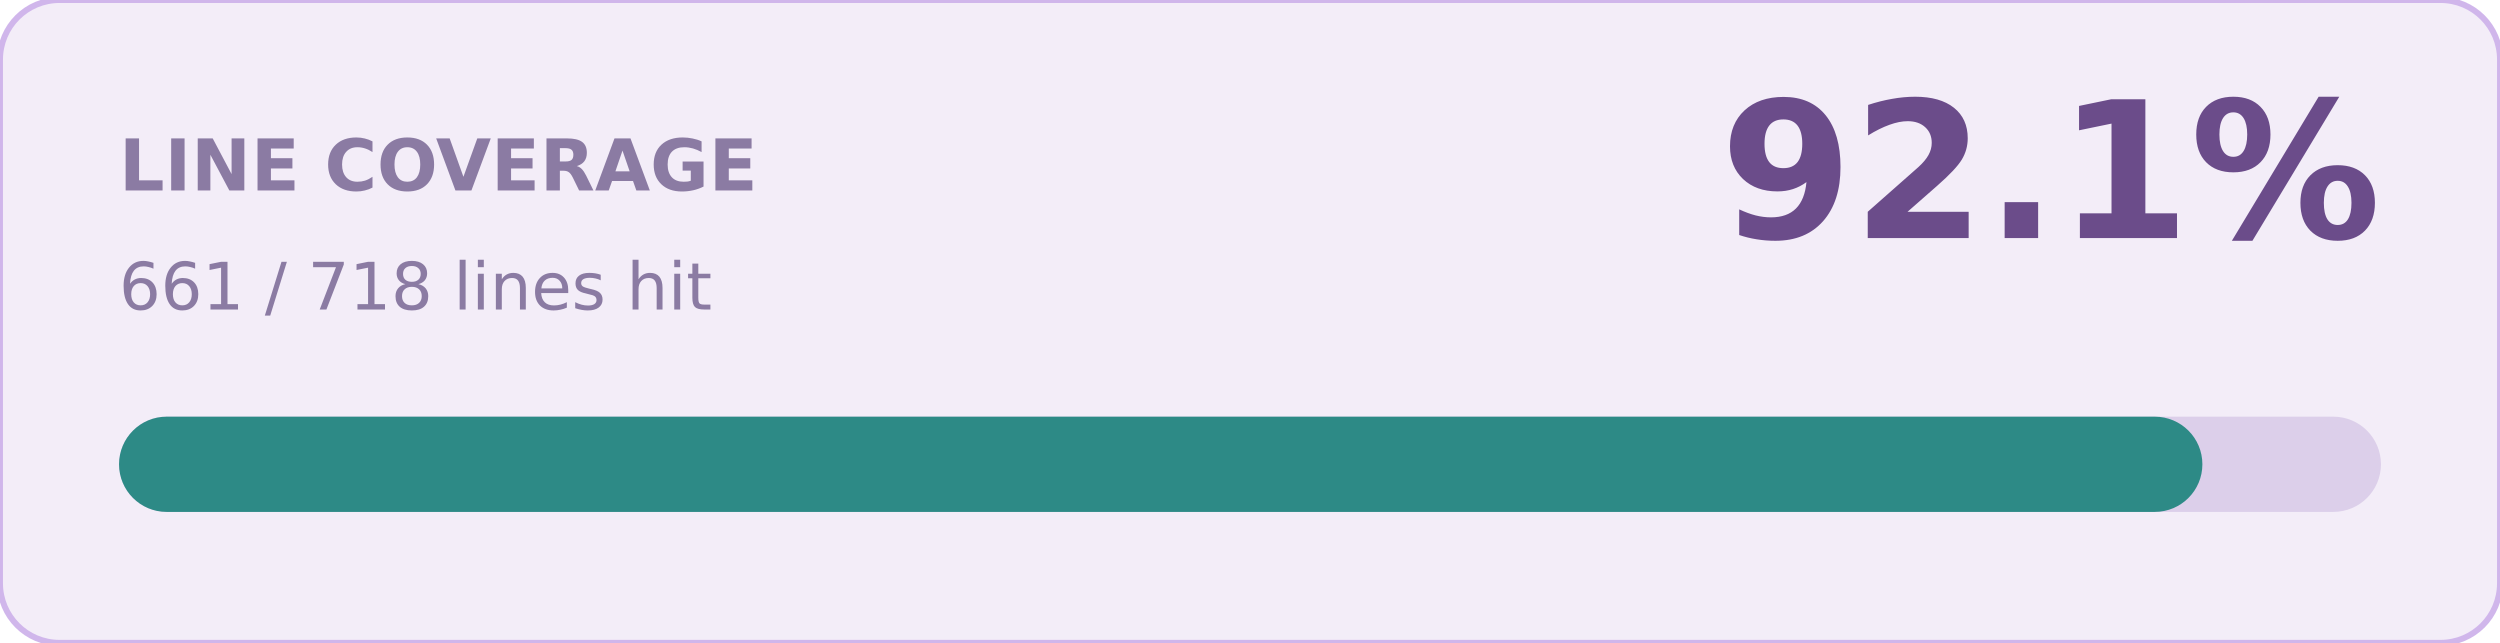
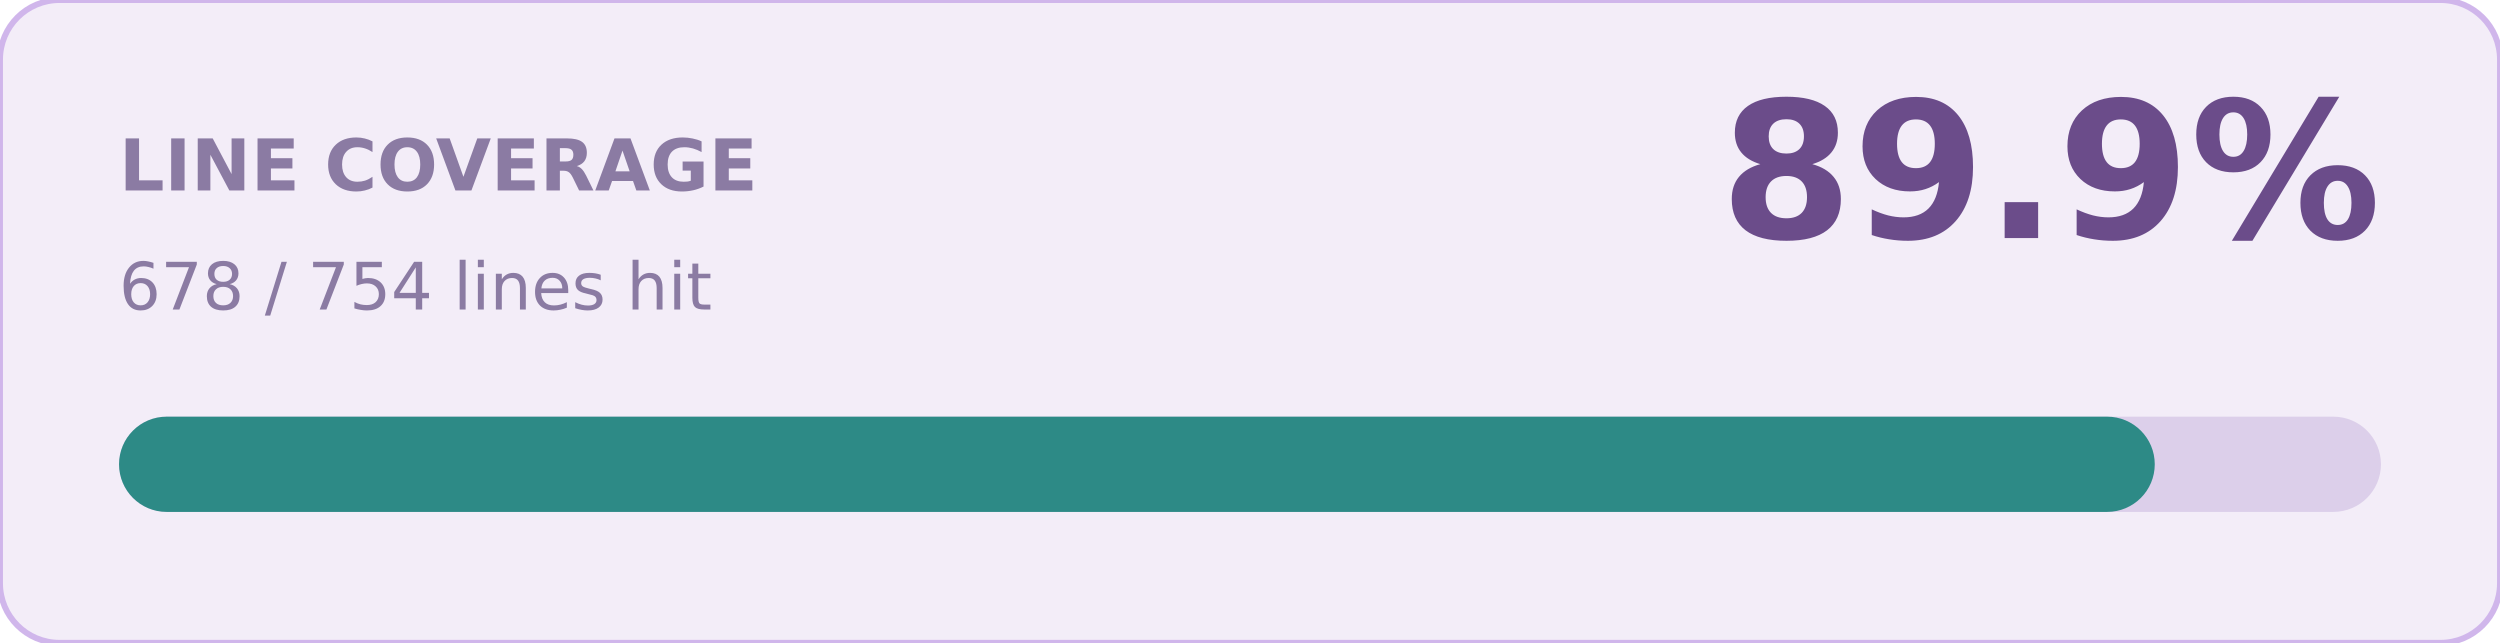
- <svg xmlns="http://www.w3.org/2000/svg" width="420" height="108" role="img" aria-label="line coverage 92.1%">
+ <svg xmlns="http://www.w3.org/2000/svg" width="420" height="108" role="img" aria-label="line coverage 89.9%">
  <rect width="420" height="108" rx="10" fill="#F3EDF8" stroke="#D0B6EB" />
  <text x="20" y="32" fill="#8B7BA3" font-family="Verdana,Geneva,DejaVu Sans,sans-serif" font-size="12" font-weight="700">LINE COVERAGE</text>
-   <text x="400" y="40" text-anchor="end" fill="#6B4C8A" font-family="Verdana,Geneva,DejaVu Sans,sans-serif" font-size="32" font-weight="700">92.1%</text>
-   <text x="20" y="52" fill="#8B7BA3" font-family="Verdana,Geneva,DejaVu Sans,sans-serif" font-size="11">661 / 718 lines hit</text>
+   <text x="400" y="40" text-anchor="end" fill="#6B4C8A" font-family="Verdana,Geneva,DejaVu Sans,sans-serif" font-size="32" font-weight="700">89.9%</text>
+   <text x="20" y="52" fill="#8B7BA3" font-family="Verdana,Geneva,DejaVu Sans,sans-serif" font-size="11">678 / 754 lines hit</text>
  <rect x="20" y="70" width="380" height="16" rx="8" fill="#DCCFEA" />
-   <rect x="20" y="70" width="350" height="16" rx="8" fill="#2D8A86" />
+   <rect x="20" y="70" width="342" height="16" rx="8" fill="#2D8A86" />
</svg>
